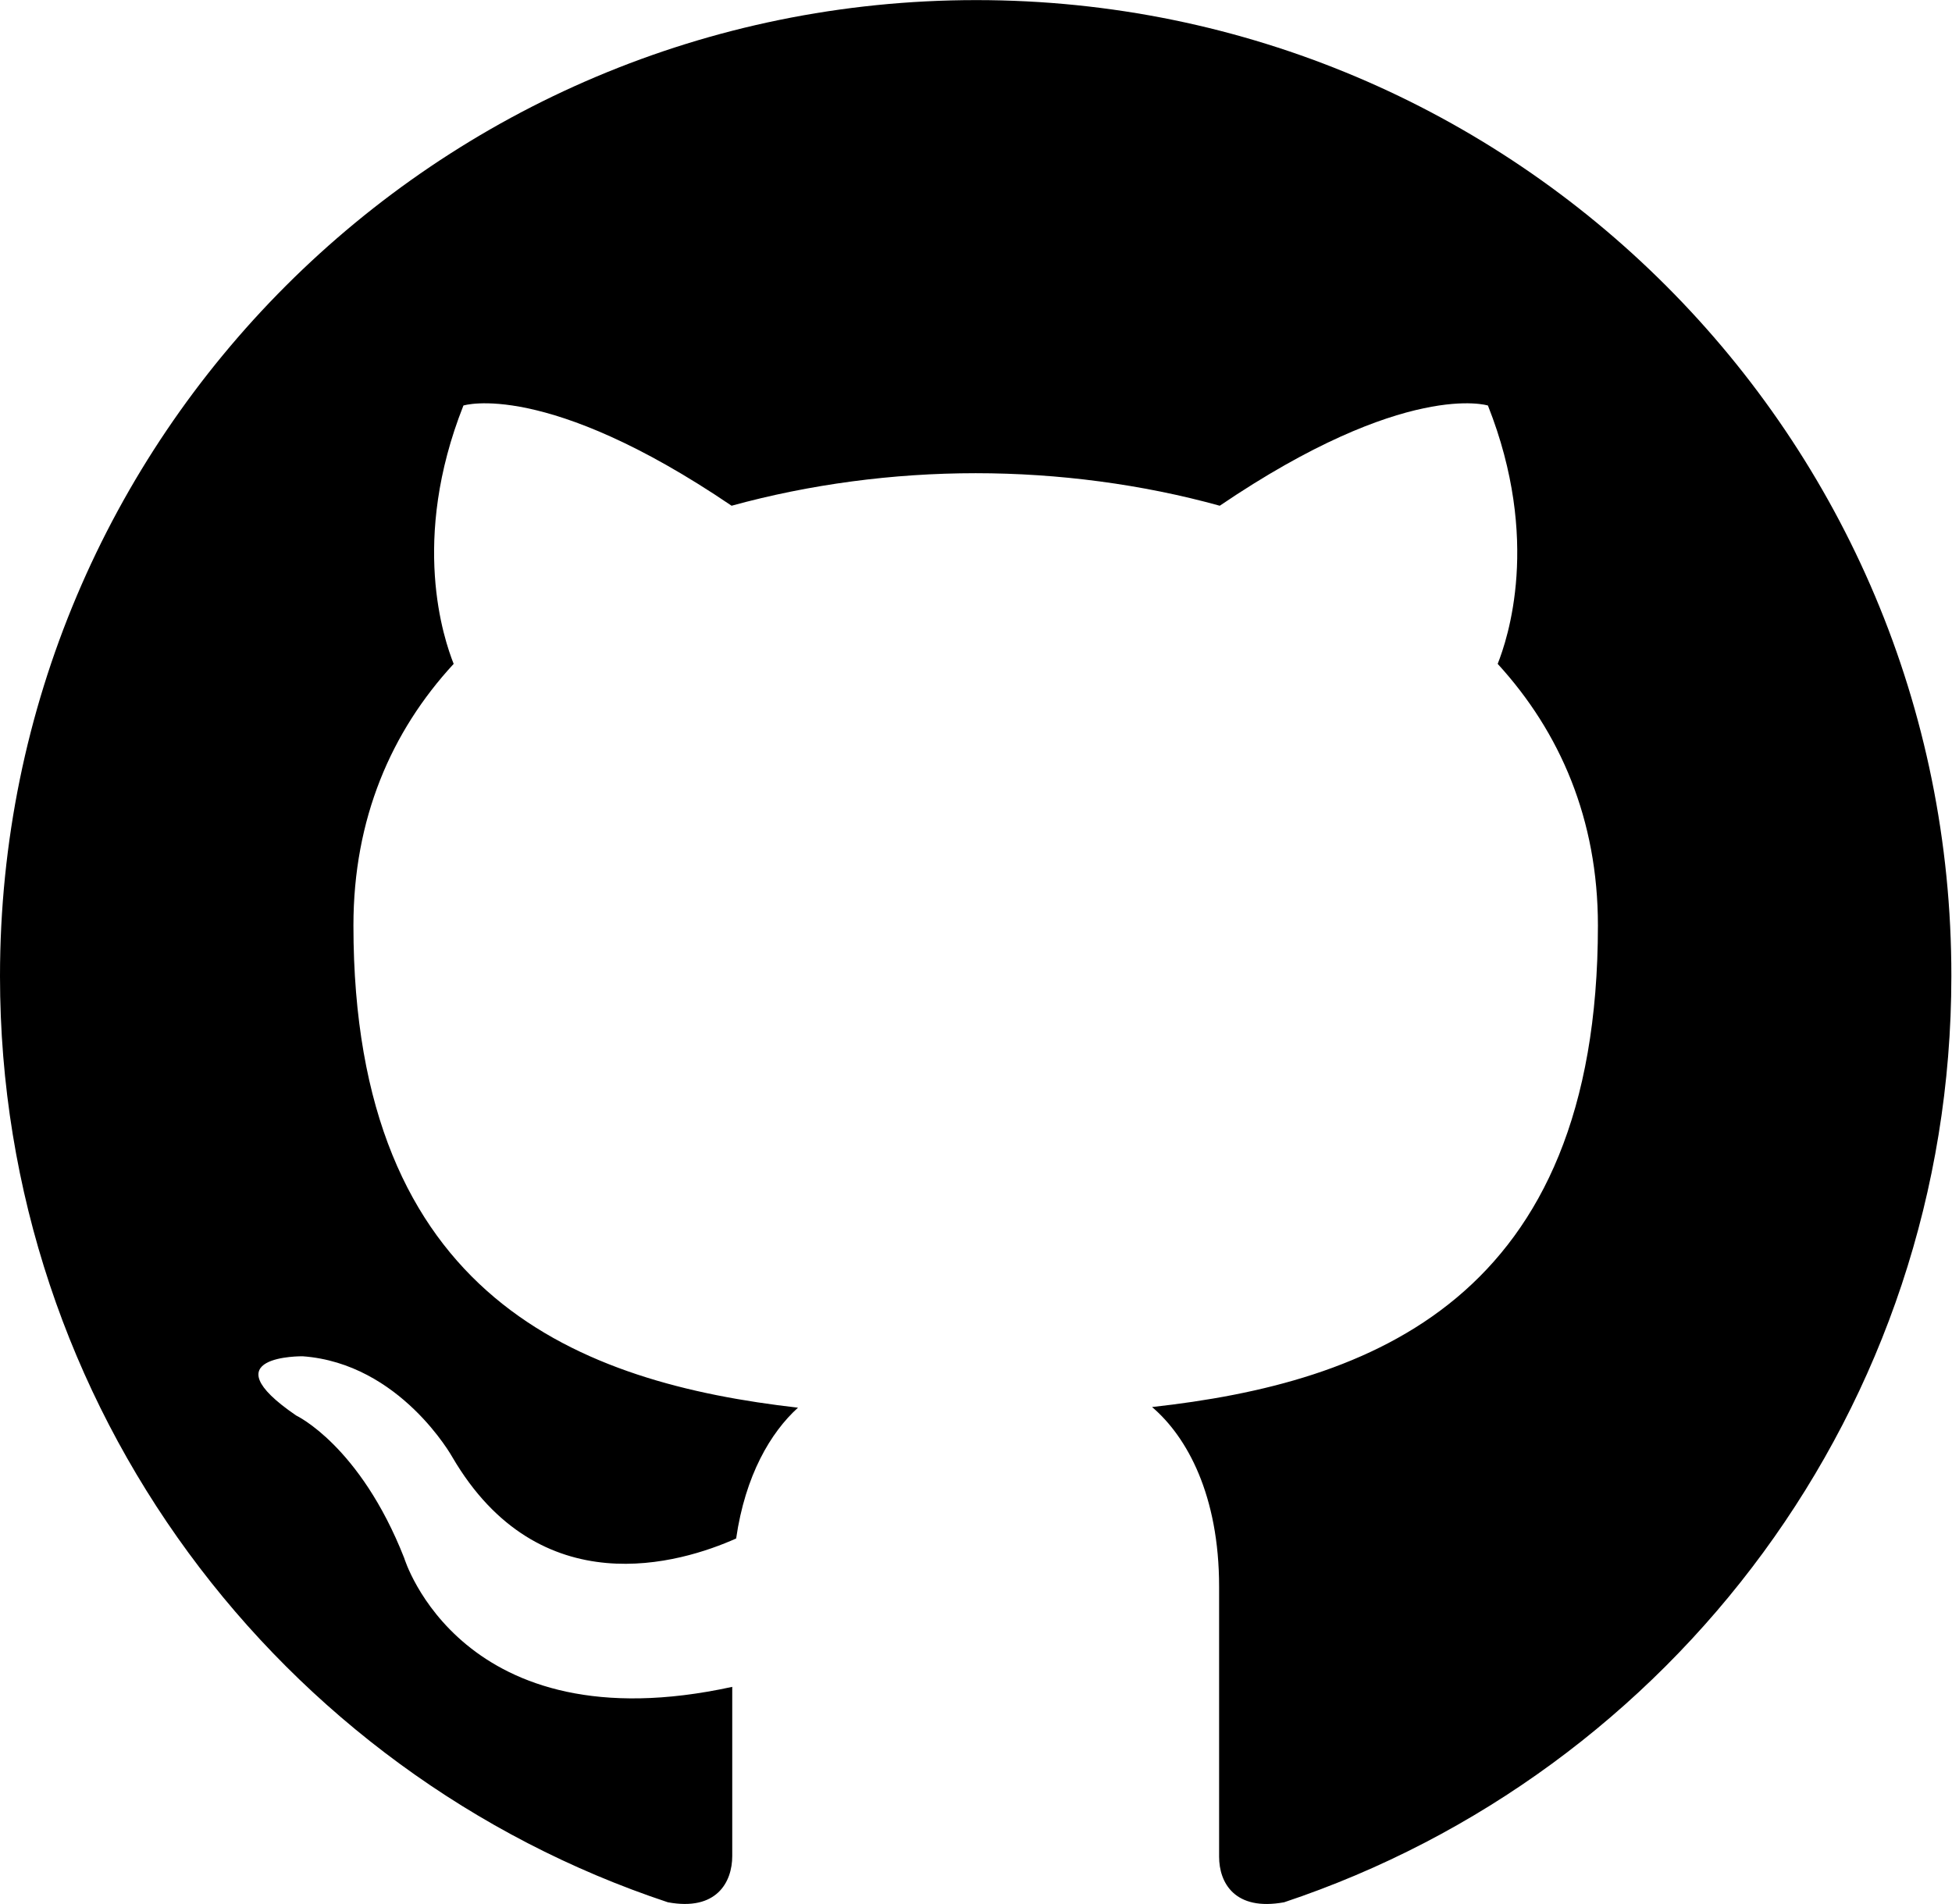
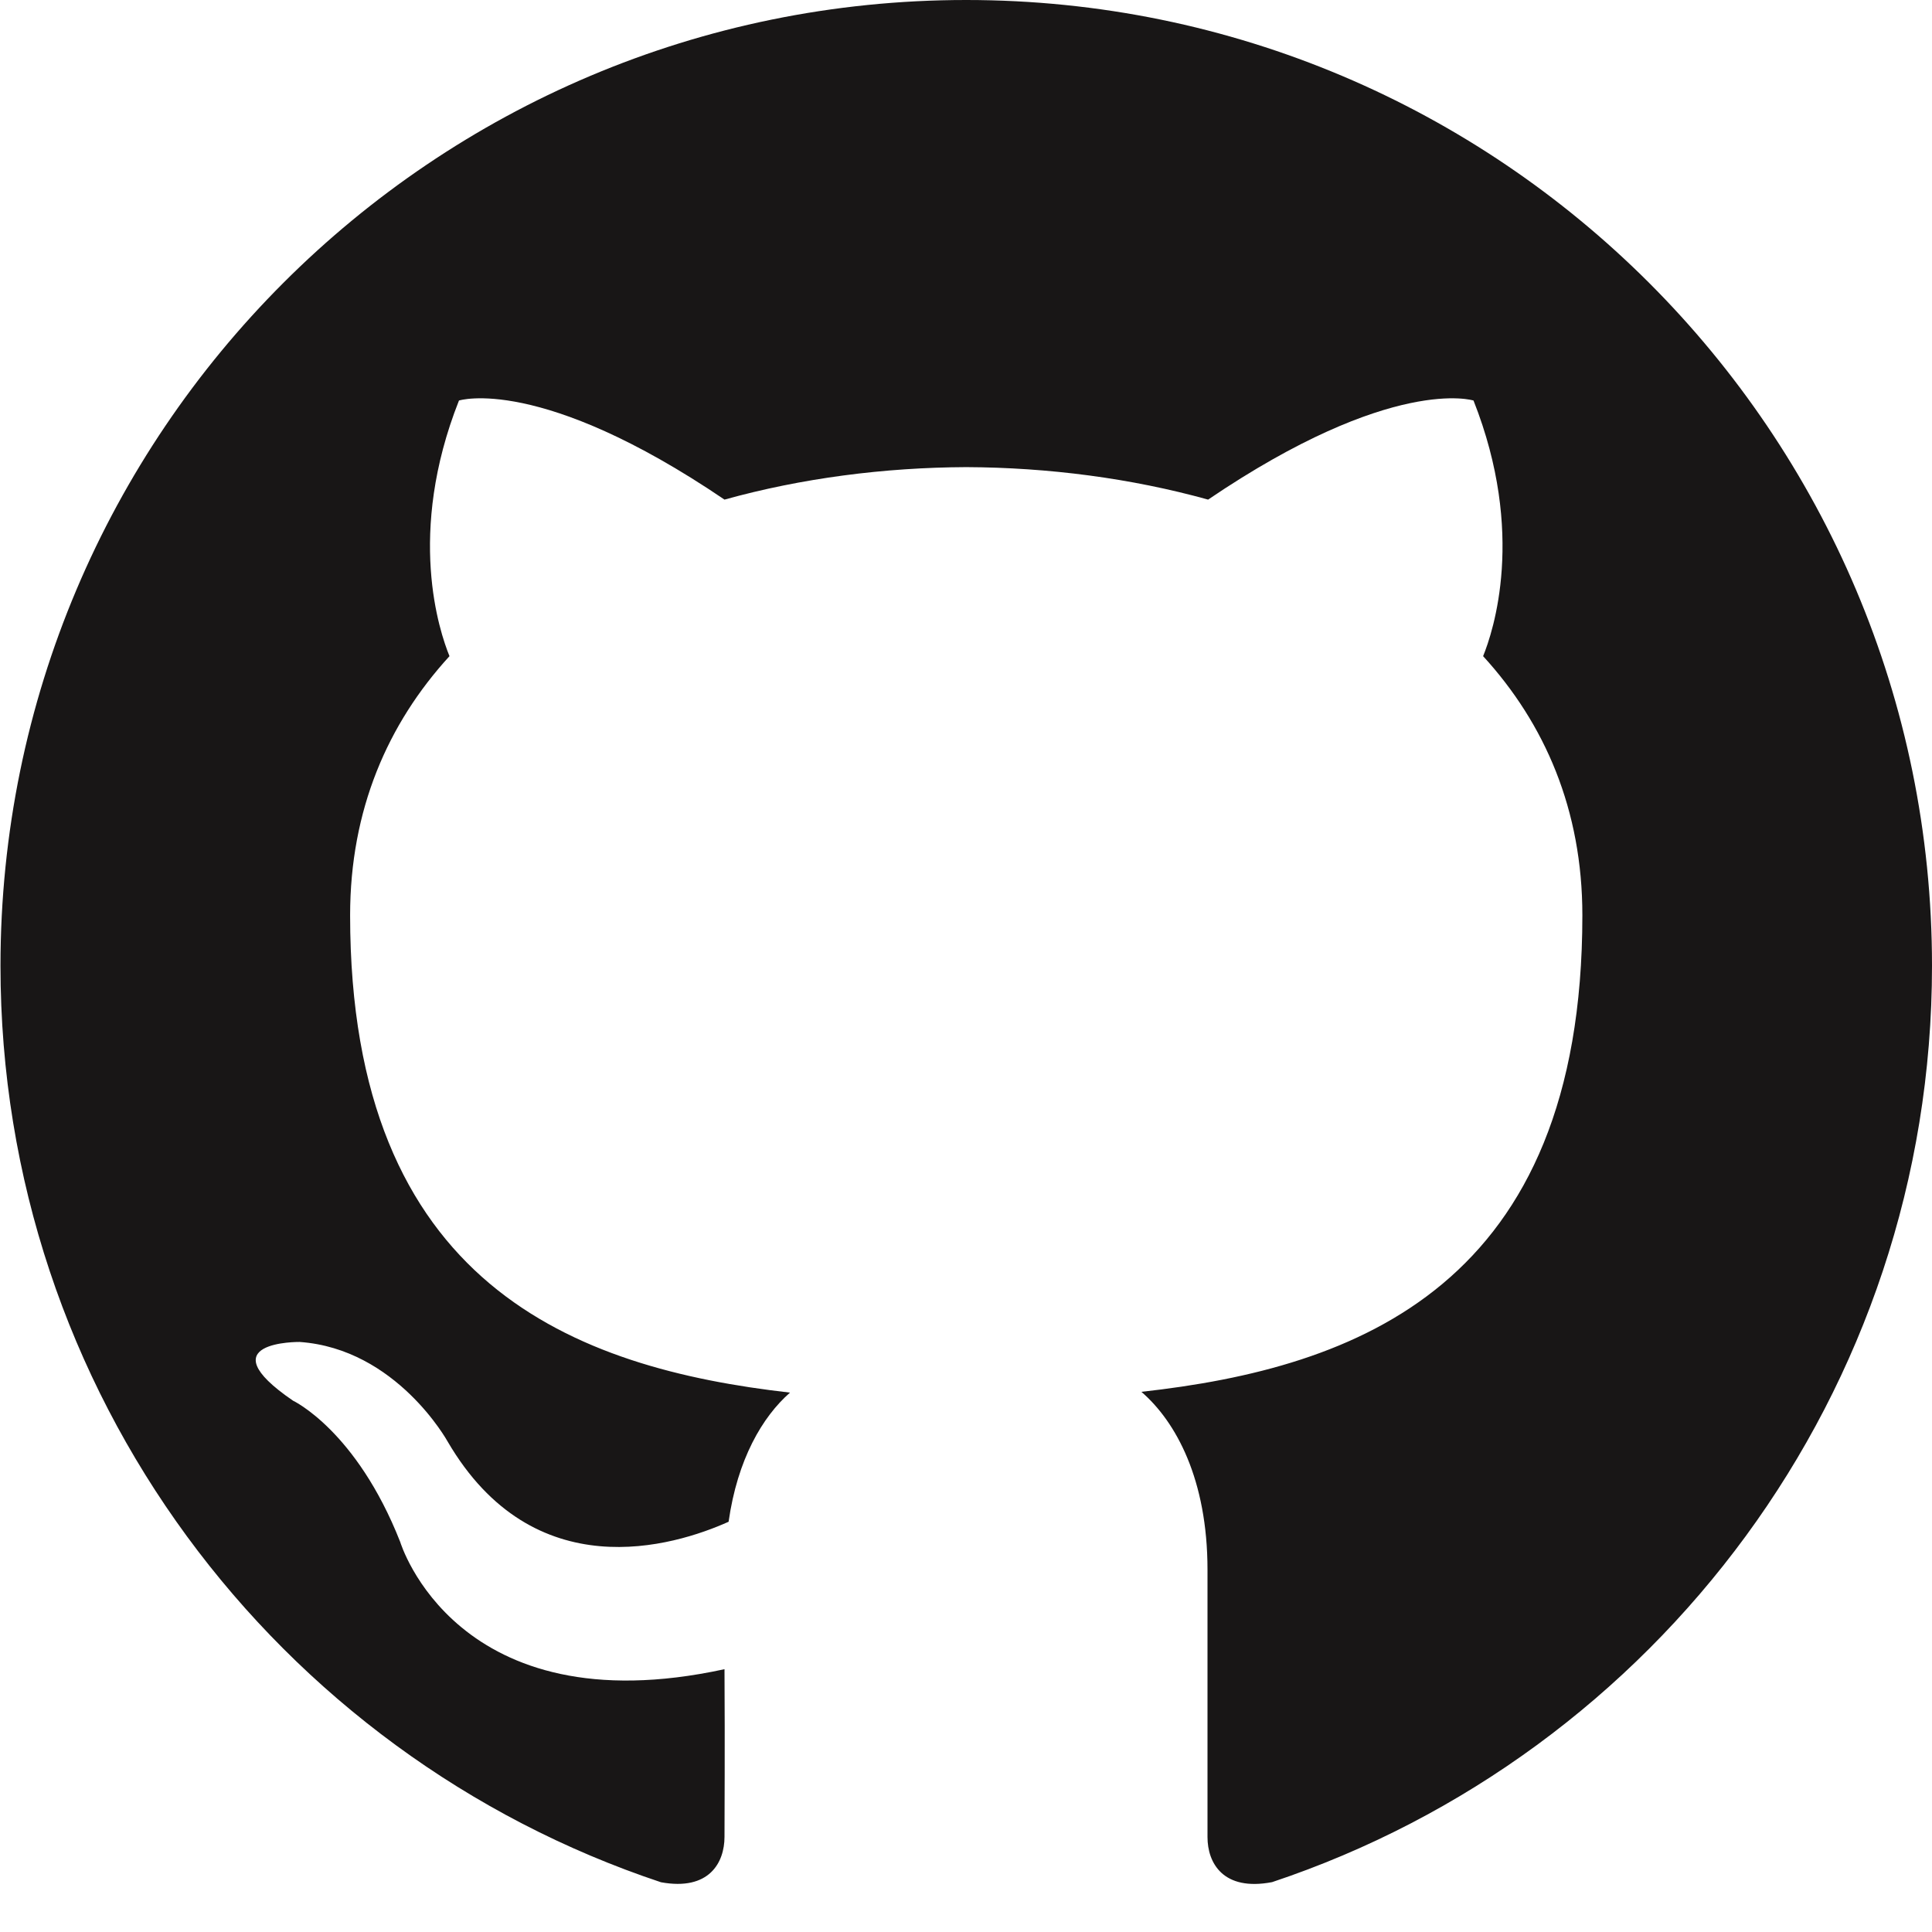
- <svg xmlns="http://www.w3.org/2000/svg" id="a" width="10.58mm" height="10.32mm" viewBox="0 0 29.99 29.25">
-   <defs>
-     <style>.b{fill-rule:evenodd;}</style>
-   </defs>
-   <path class="b" d="M15,0C6.71,0,0,6.71,0,15c0,6.63,4.3,12.25,10.26,14.23,.75,.14,.99-.31,.99-.71,0-.36,0-1.35,0-2.6-4.17,.91-5.04-1.98-5.04-1.98-.68-1.73-1.66-2.19-1.66-2.19-1.36-.93,.1-.91,.1-.91,1.5,.11,2.3,1.55,2.3,1.55,1.34,2.29,3.51,1.63,4.36,1.25,.14-.97,.53-1.63,.95-2.01-3.33-.38-6.83-1.67-6.83-7.41,0-1.64,.58-2.98,1.54-4.02-.15-.38-.67-1.9,.15-3.97,0,0,1.26-.4,4.12,1.54,1.2-.33,2.48-.5,3.75-.5,1.27,0,2.56,.17,3.75,.5,2.86-1.94,4.12-1.54,4.12-1.54,.82,2.07,.3,3.59,.15,3.97,.96,1.05,1.54,2.39,1.54,4.02,0,5.76-3.51,7.03-6.85,7.4,.54,.46,1.03,1.36,1.03,2.76v4.15c0,.4,.24,.84,1,.7,5.96-1.99,10.25-7.6,10.25-14.23C29.99,6.71,23.28,0,15,0Z" />
+ <svg xmlns="http://www.w3.org/2000/svg" enable-background="new 0 0 32 32" height="30px" id="Layer_1" version="1.0" viewBox="0 0 32 32" width="30px" xml:space="preserve">
+   <path clip-rule="evenodd" d="M16.003,0C7.17,0,0.008,7.162,0.008,15.997  c0,7.067,4.582,13.063,10.94,15.179c0.8,0.146,1.052-0.328,1.052-0.752c0-0.38,0.008-1.442,0-2.777  c-4.449,0.967-5.371-2.107-5.371-2.107c-0.727-1.848-1.775-2.34-1.775-2.34c-1.452-0.992,0.109-0.973,0.109-0.973  c1.605,0.113,2.451,1.649,2.451,1.649c1.427,2.443,3.743,1.737,4.654,1.329c0.146-1.034,0.56-1.739,1.017-2.139  c-3.552-0.404-7.286-1.776-7.286-7.906c0-1.747,0.623-3.174,1.646-4.292C7.28,10.464,6.73,8.837,7.602,6.634  c0,0,1.343-0.43,4.398,1.641c1.276-0.355,2.645-0.532,4.005-0.538c1.359,0.006,2.727,0.183,4.005,0.538  c3.055-2.07,4.396-1.641,4.396-1.641c0.872,2.203,0.323,3.83,0.159,4.234c1.023,1.118,1.644,2.545,1.644,4.292  c0,6.146-3.74,7.498-7.304,7.893C19.479,23.548,20,24.508,20,26c0,2,0,3.902,0,4.428c0,0.428,0.258,0.901,1.07,0.746  C27.422,29.055,32,23.062,32,15.997C32,7.162,24.838,0,16.003,0z" fill="#181616" fill-rule="evenodd" />
+   <g />
+   <g />
+   <g />
+   <g />
+   <g />
+   <g />
</svg>
